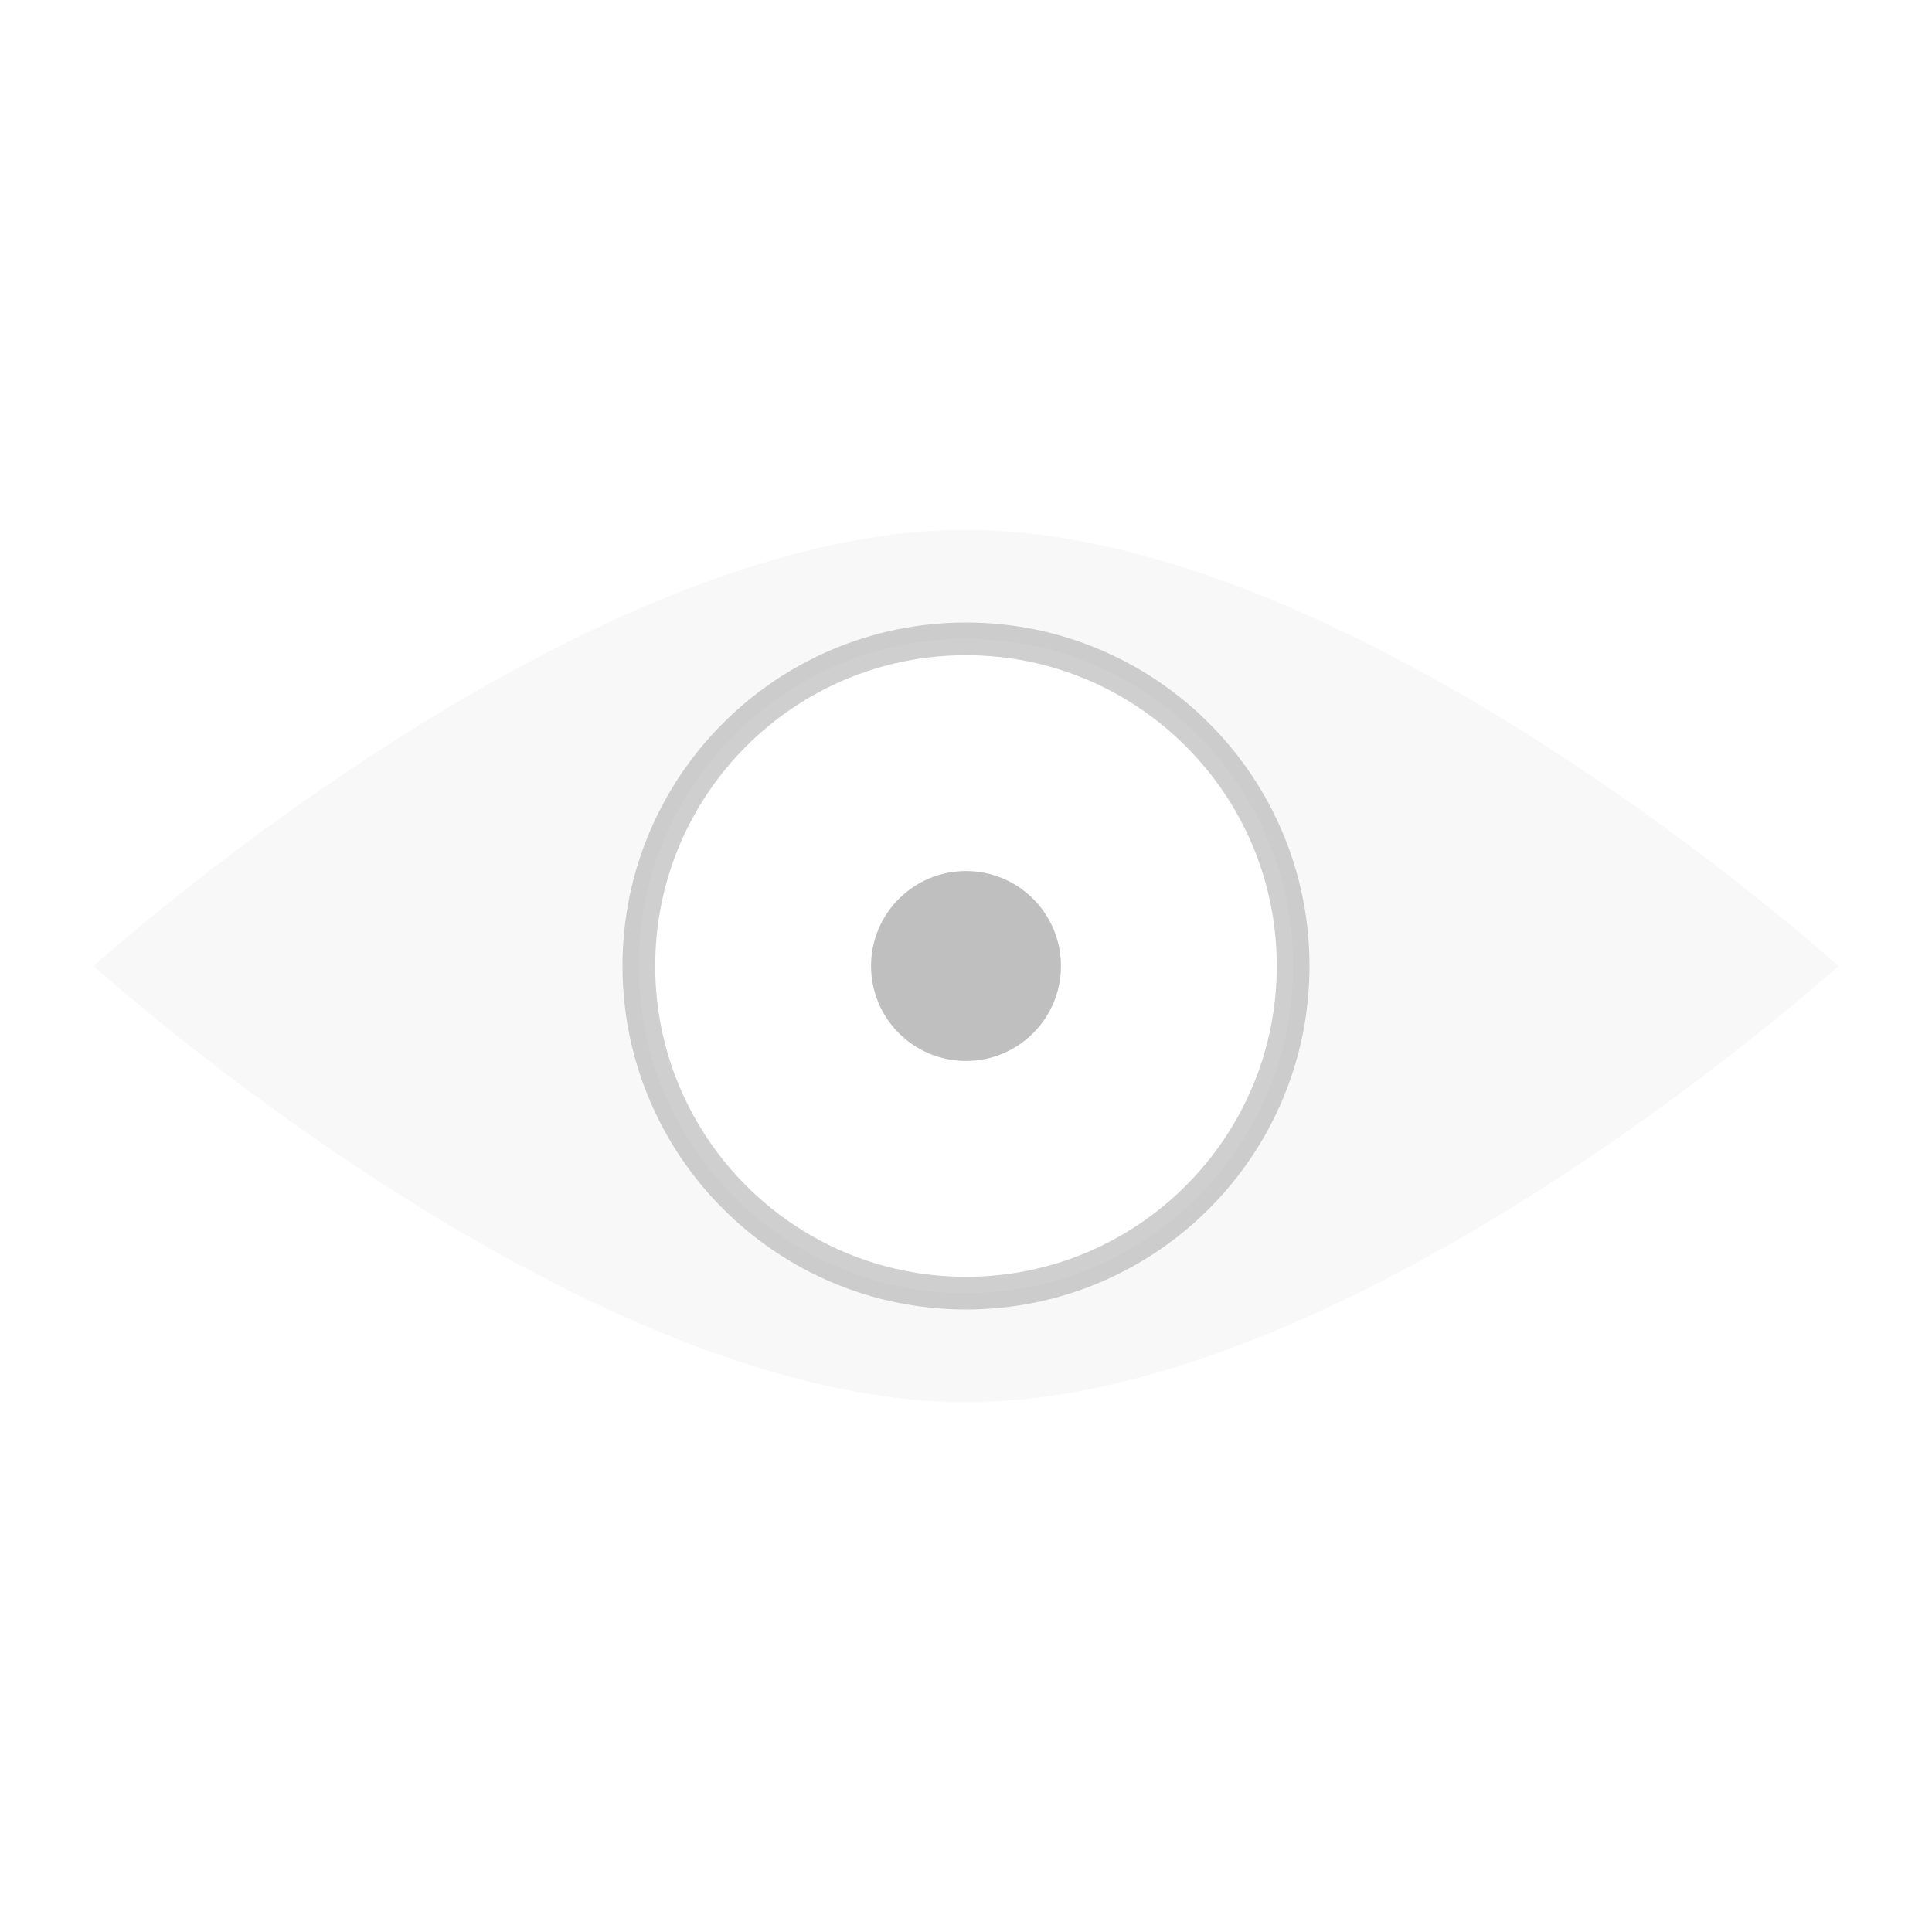
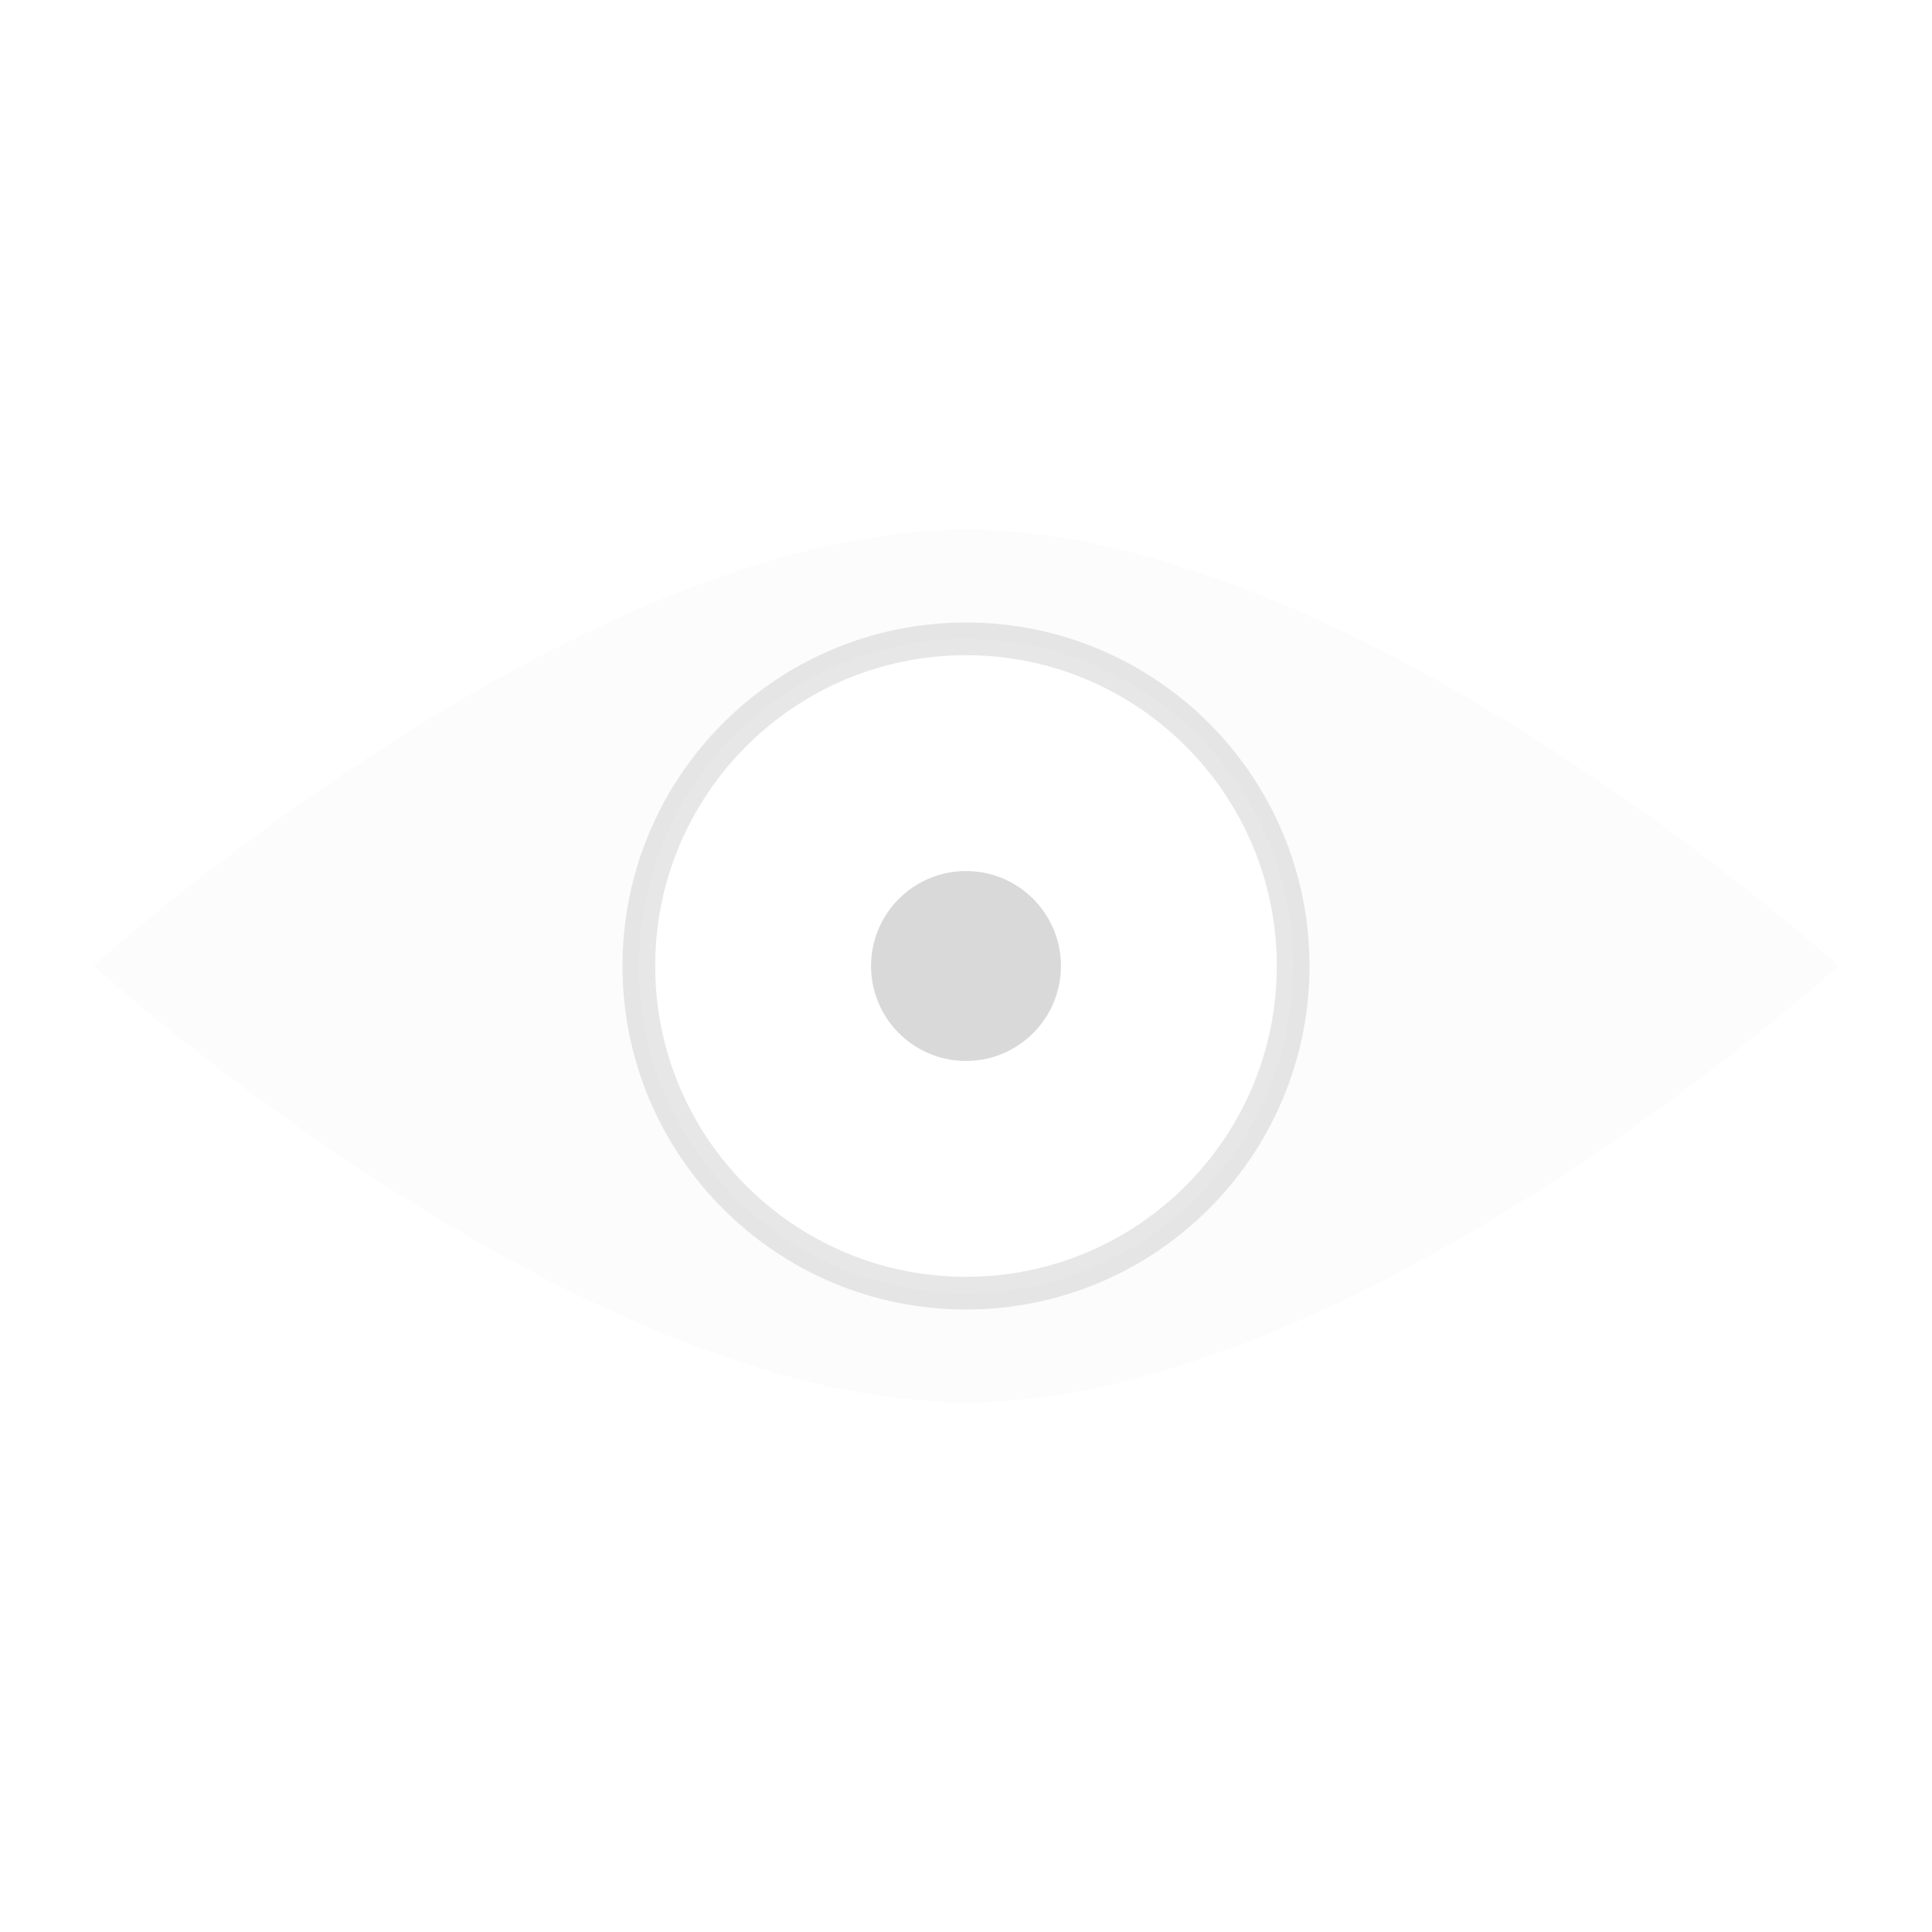
<svg xmlns="http://www.w3.org/2000/svg" width="10cm" height="10cm" viewBox="0 0 354.331 354.331" id="svg2" version="1.1">
  <defs id="defs4" />
  <g id="layer1" transform="translate(0,-698.0316)">
-     <path style="fill:#f2f2f2;fill-opacity:1;fill-rule:evenodd;stroke:none;stroke-width:1px;stroke-linecap:butt;stroke-linejoin:miter;stroke-opacity:1;opacity:0.5" d="m 177.165,795.197 c -71.802,0 -160,80 -160,80 0,0 88.198,80 160,80 71.802,0 160,-80 160,-80 0,0 -88.198,-80 -160,-80 z m 0,20 a 60,60 0 0 1 60,60 60,60 0 0 1 -60,60 60,60 0 0 1 -60,-60 60,60 0 0 1 60,-60 z" id="path4145" />
-     <circle style="color:#000000;clip-rule:nonzero;display:inline;overflow:visible;visibility:visible;opacity:0.5;isolation:auto;mix-blend-mode:normal;color-interpolation:sRGB;color-interpolation-filters:linearRGB;solid-color:#000000;solid-opacity:1;fill:none;fill-opacity:1;fill-rule:evenodd;stroke:#a0a0a0;stroke-width:6;stroke-linecap:butt;stroke-linejoin:miter;stroke-miterlimit:4;stroke-dasharray:none;stroke-dashoffset:0;stroke-opacity:1;color-rendering:auto;image-rendering:auto;shape-rendering:auto;text-rendering:auto;enable-background:accumulate" id="path4148" cx="177.165" cy="875.197" r="60" />
-     <circle cy="875.197" cx="177.165" id="circle4150" style="color:#000000;clip-rule:nonzero;display:inline;overflow:visible;visibility:visible;opacity:0.5;isolation:auto;mix-blend-mode:normal;color-interpolation:sRGB;color-interpolation-filters:linearRGB;solid-color:#000000;solid-opacity:1;fill:#808080;fill-opacity:1;fill-rule:evenodd;stroke:none;stroke-width:2.599;stroke-linecap:butt;stroke-linejoin:miter;stroke-miterlimit:4;stroke-dasharray:none;stroke-dashoffset:0;stroke-opacity:1;color-rendering:auto;image-rendering:auto;shape-rendering:auto;text-rendering:auto;enable-background:accumulate" r="17.415" />
+     <path style="fill:#f2f2f2;fill-opacity:1;fill-rule:evenodd;stroke:none;stroke-width:1px;stroke-linecap:butt;stroke-linejoin:miter;stroke-opacity:1;opacity:0.25" d="m 177.165,795.197 c -71.802,0 -160,80 -160,80 0,0 88.198,80 160,80 71.802,0 160,-80 160,-80 0,0 -88.198,-80 -160,-80 z m 0,20 a 60,60 0 0 1 60,60 60,60 0 0 1 -60,60 60,60 0 0 1 -60,-60 60,60 0 0 1 60,-60 z" id="path4145" />
+     <circle style="color:#000000;clip-rule:nonzero;display:inline;overflow:visible;visibility:visible;opacity:0.25;isolation:auto;mix-blend-mode:normal;color-interpolation:sRGB;color-interpolation-filters:linearRGB;solid-color:#000000;solid-opacity:1;fill:none;fill-opacity:1;fill-rule:evenodd;stroke:#a0a0a0;stroke-width:6;stroke-linecap:butt;stroke-linejoin:miter;stroke-miterlimit:4;stroke-dasharray:none;stroke-dashoffset:0;stroke-opacity:1;color-rendering:auto;image-rendering:auto;shape-rendering:auto;text-rendering:auto;enable-background:accumulate" id="path4148" cx="177.165" cy="875.197" r="60" />
+     <circle cy="875.197" cx="177.165" id="circle4150" style="color:#000000;clip-rule:nonzero;display:inline;overflow:visible;visibility:visible;opacity:0.3;isolation:auto;mix-blend-mode:normal;color-interpolation:sRGB;color-interpolation-filters:linearRGB;solid-color:#000000;solid-opacity:1;fill:#808080;fill-opacity:1;fill-rule:evenodd;stroke:none;stroke-width:2.599;stroke-linecap:butt;stroke-linejoin:miter;stroke-miterlimit:4;stroke-dasharray:none;stroke-dashoffset:0;stroke-opacity:1;color-rendering:auto;image-rendering:auto;shape-rendering:auto;text-rendering:auto;enable-background:accumulate" r="17.415" />
  </g>
</svg>
